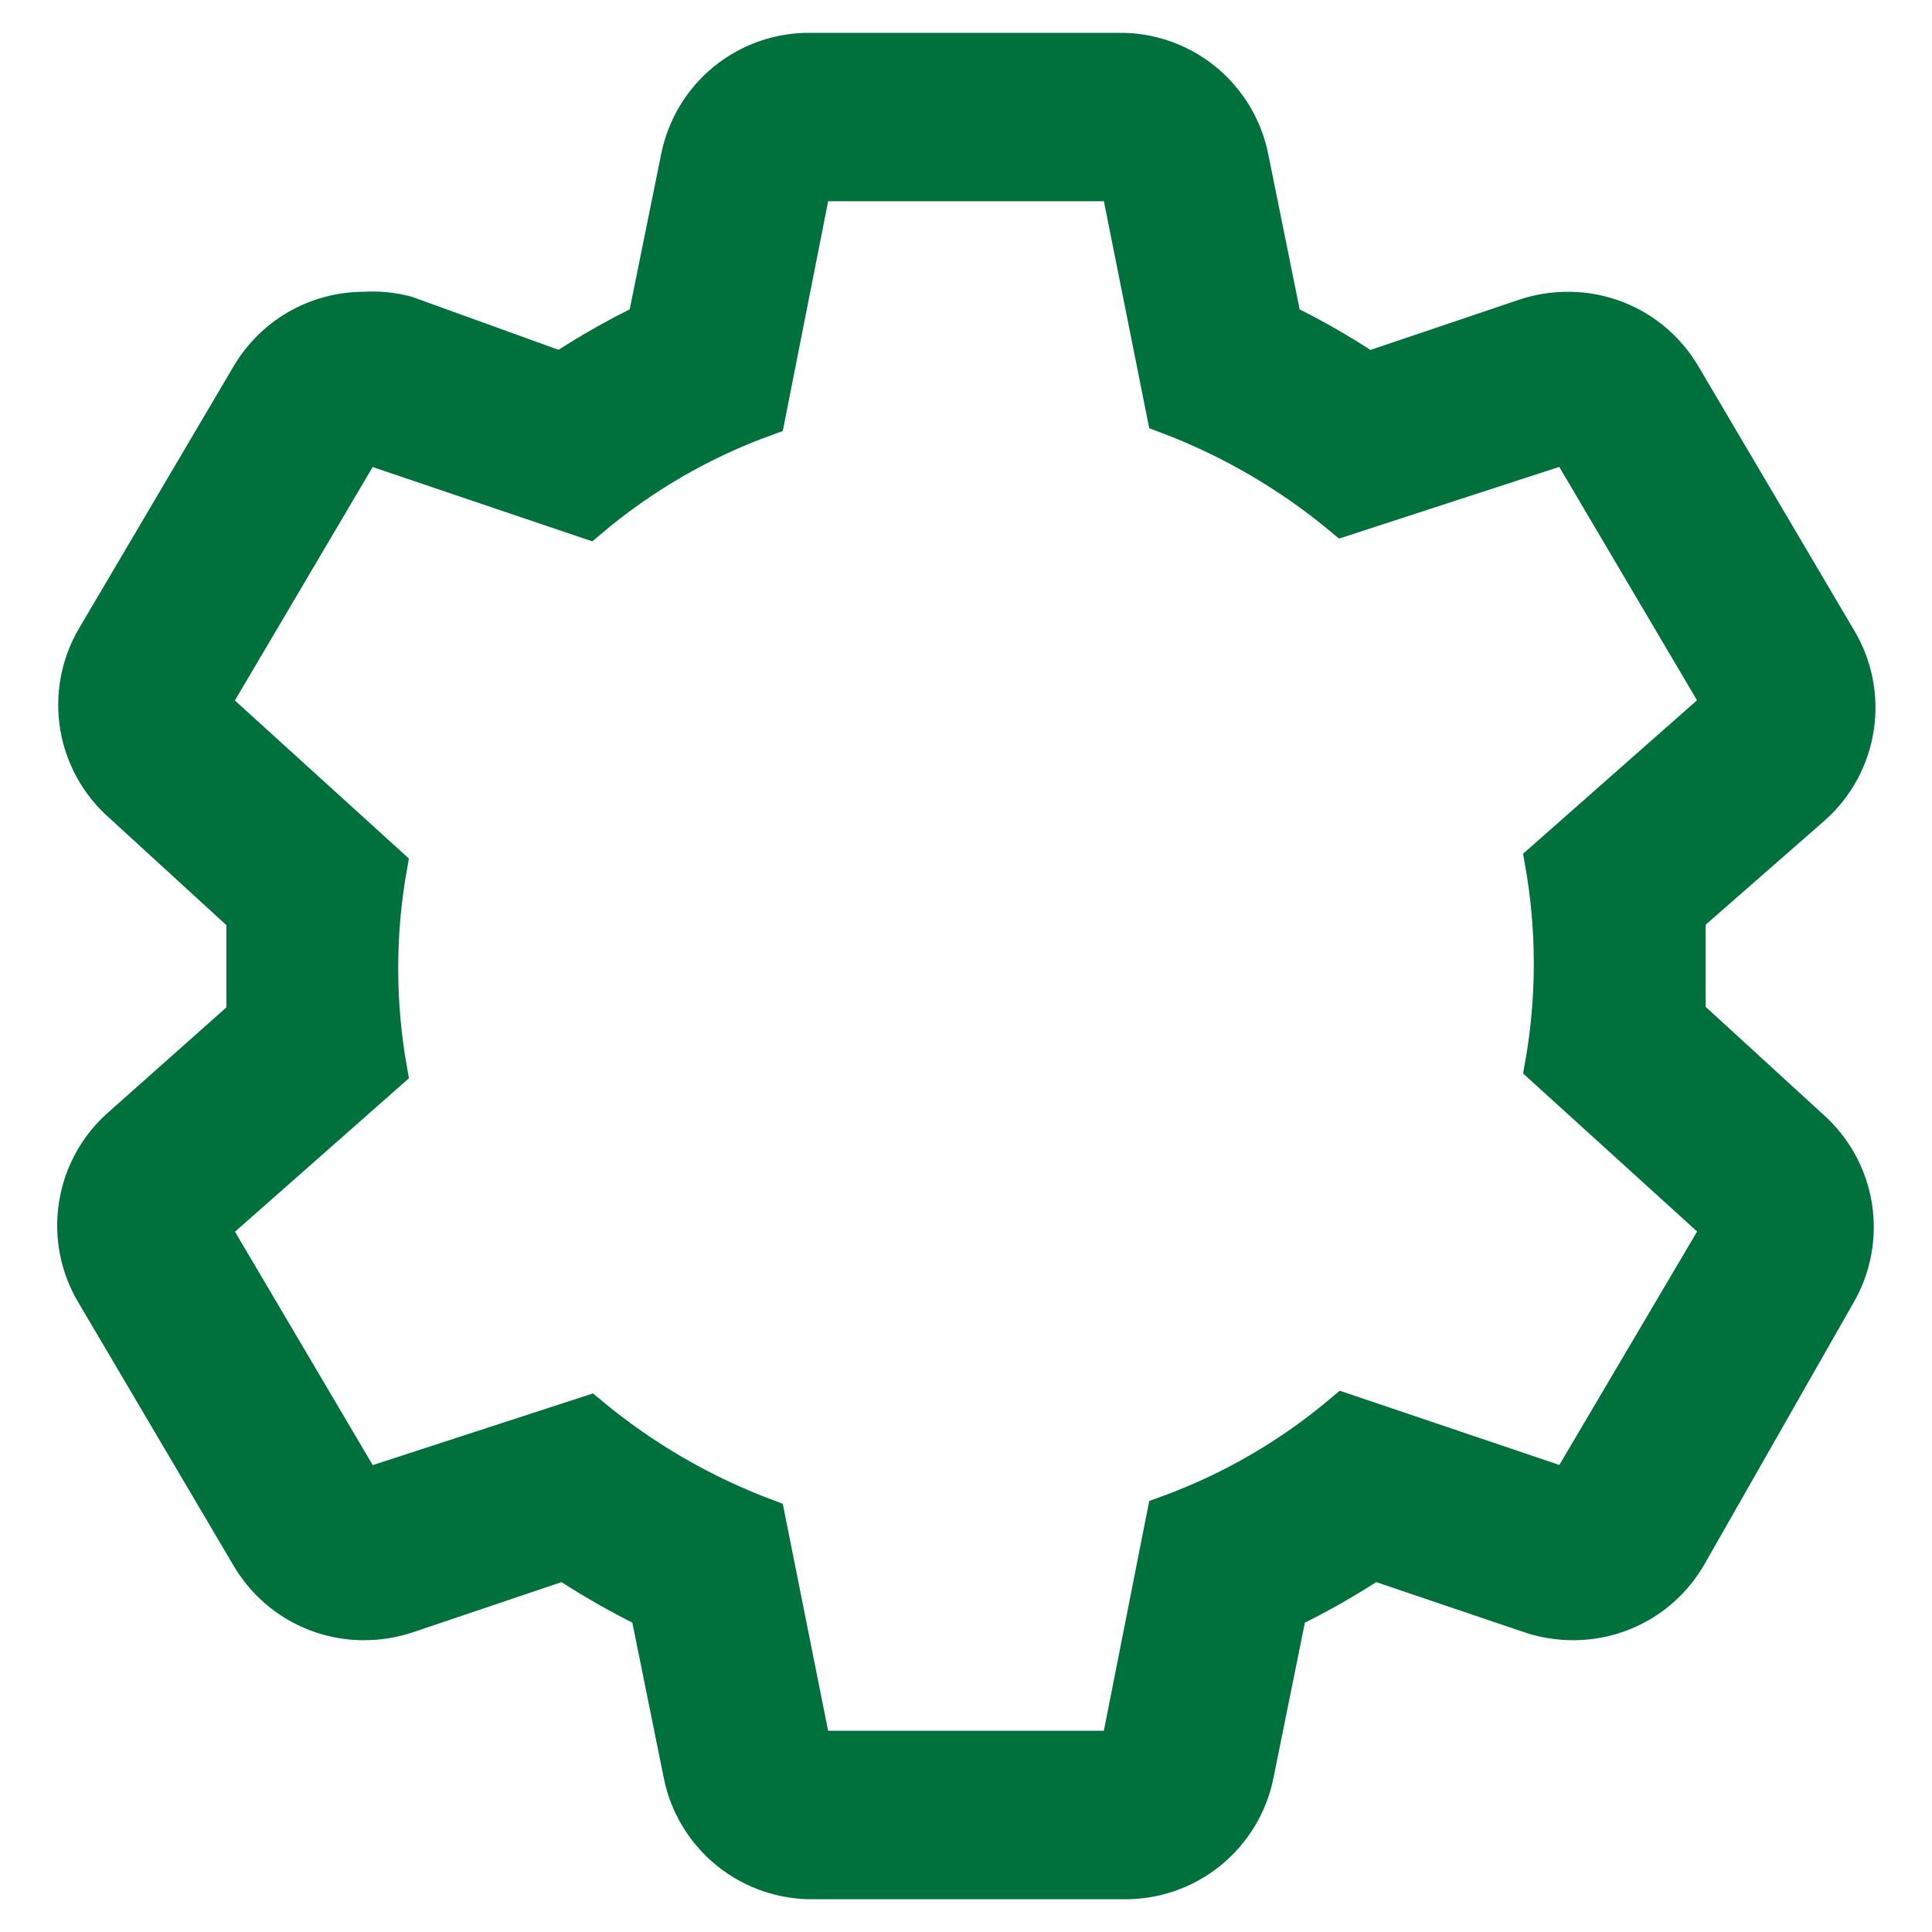
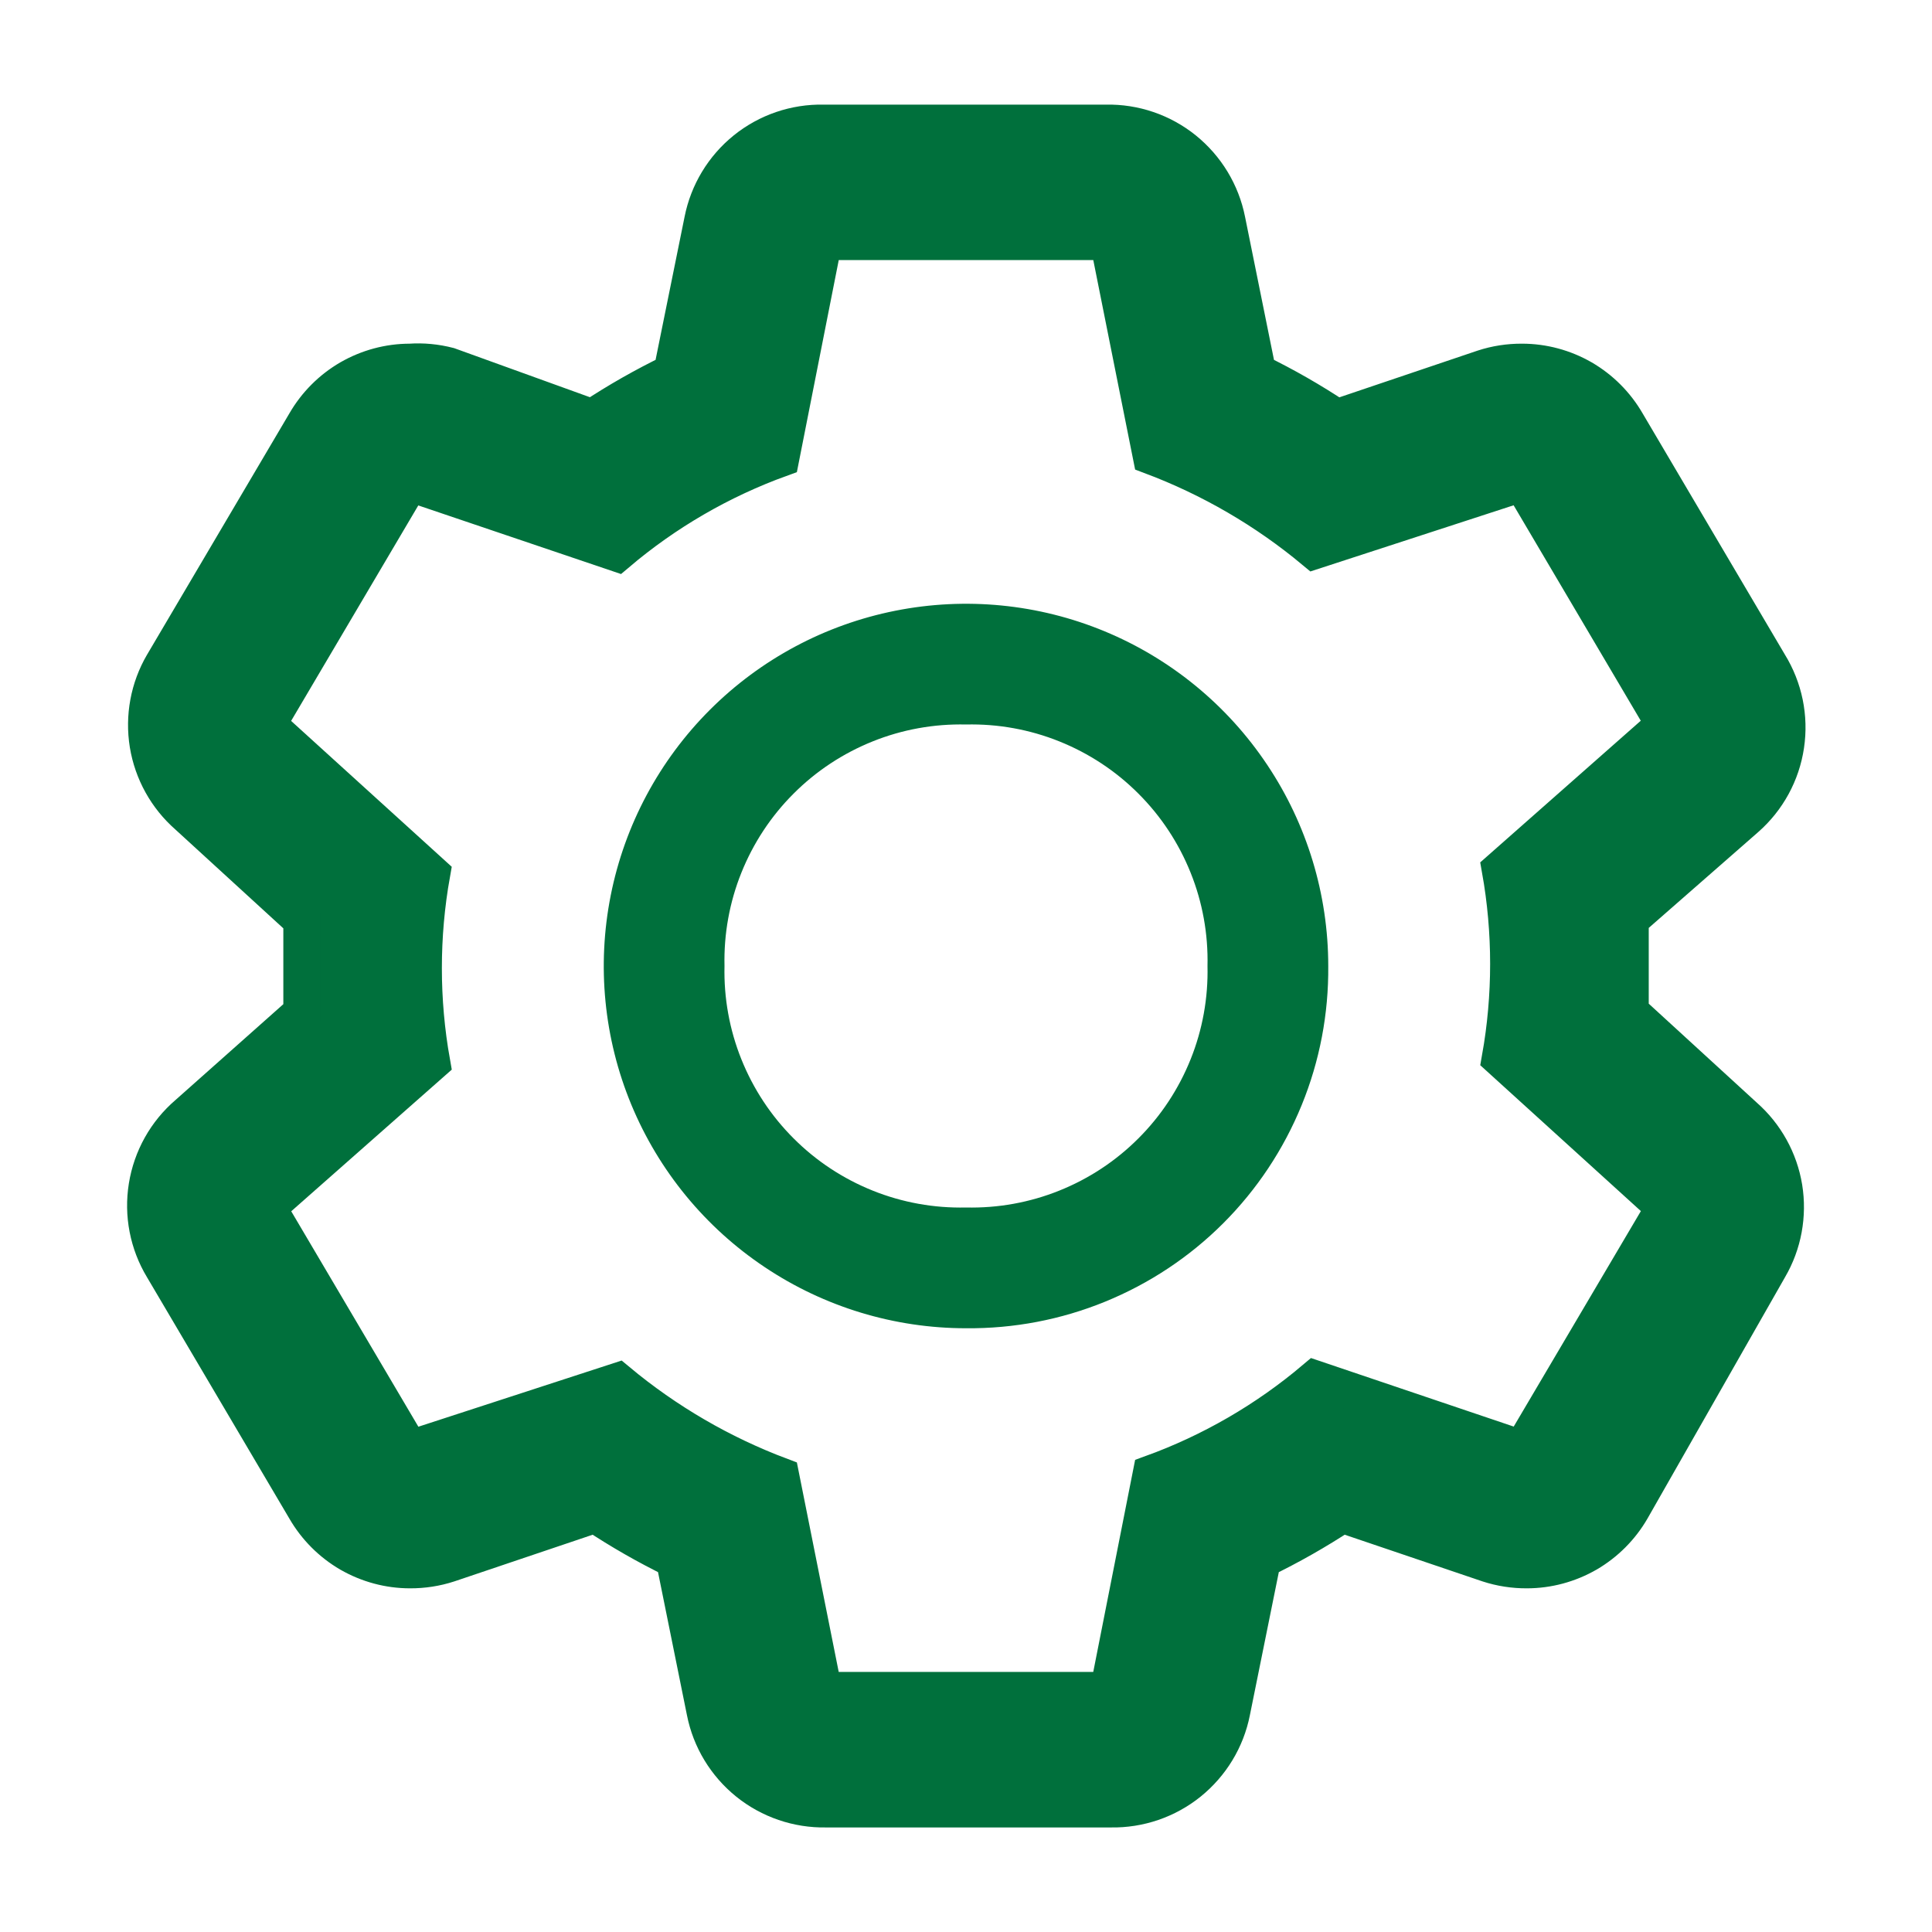
- <svg xmlns="http://www.w3.org/2000/svg" width="24" height="24" viewBox="0 0 24 24" fill="none">
-   <path d="M20.938 12.617V11.374L22.497 10.009C22.785 9.756 22.974 9.409 23.03 9.03C23.087 8.651 23.007 8.264 22.806 7.938L20.889 4.688C20.746 4.441 20.541 4.236 20.295 4.093C20.048 3.951 19.768 3.875 19.483 3.875C19.306 3.874 19.131 3.901 18.963 3.956L16.989 4.623C16.648 4.396 16.292 4.192 15.924 4.013L15.51 1.966C15.436 1.592 15.232 1.256 14.935 1.016C14.638 0.777 14.266 0.65 13.885 0.658H10.082C9.701 0.65 9.329 0.777 9.032 1.016C8.735 1.256 8.532 1.592 8.458 1.966L8.043 4.013C7.673 4.192 7.314 4.396 6.971 4.623L5.037 3.924C4.867 3.88 4.692 3.863 4.517 3.875C4.232 3.875 3.952 3.951 3.705 4.093C3.459 4.236 3.254 4.441 3.111 4.688L1.194 7.938C1.004 8.263 0.934 8.645 0.994 9.017C1.055 9.389 1.243 9.728 1.527 9.977L3.063 11.383V12.626L1.527 13.991C1.235 14.241 1.042 14.586 0.981 14.966C0.92 15.345 0.995 15.733 1.194 16.062L3.111 19.312C3.254 19.559 3.459 19.764 3.705 19.907C3.952 20.049 4.232 20.125 4.517 20.125C4.693 20.126 4.869 20.099 5.037 20.044L7.011 19.378C7.352 19.604 7.708 19.808 8.076 19.987L8.49 22.034C8.564 22.409 8.768 22.744 9.065 22.984C9.362 23.223 9.734 23.35 10.115 23.343H13.95C14.331 23.35 14.703 23.223 15 22.984C15.297 22.744 15.501 22.409 15.575 22.034L15.989 19.987C16.36 19.808 16.718 19.604 17.062 19.378L19.028 20.044C19.196 20.099 19.372 20.126 19.548 20.125C19.833 20.125 20.113 20.049 20.36 19.907C20.606 19.764 20.811 19.559 20.954 19.312L22.806 16.062C22.996 15.737 23.066 15.355 23.006 14.983C22.945 14.611 22.757 14.272 22.473 14.023L20.938 12.617ZM19.483 18.5L16.696 17.558C16.044 18.11 15.298 18.542 14.494 18.833L13.918 21.75H10.082L9.506 18.866C8.708 18.566 7.967 18.135 7.312 17.59L4.517 18.5L2.599 15.25L4.809 13.3C4.659 12.459 4.659 11.598 4.809 10.757L2.599 8.75L4.517 5.5L7.304 6.443C7.956 5.89 8.702 5.458 9.506 5.167L10.082 2.25H13.918L14.494 5.134C15.292 5.434 16.034 5.865 16.688 6.41L19.483 5.5L21.401 8.75L19.191 10.7C19.341 11.541 19.341 12.402 19.191 13.243L21.401 15.25L19.483 18.5Z" fill="#00703C" stroke="#00703C" stroke-width="0.5" />
+ <svg xmlns="http://www.w3.org/2000/svg" width="26" height="26" viewBox="0 0 26 26" fill="none">
+   <path d="M21.938 13.617V12.374L23.497 11.009C23.785 10.756 23.974 10.409 24.03 10.03C24.087 9.651 24.007 9.264 23.806 8.938L21.889 5.688C21.746 5.441 21.541 5.236 21.295 5.093C21.048 4.951 20.768 4.875 20.483 4.875C20.306 4.874 20.131 4.901 19.963 4.956L17.989 5.623C17.648 5.396 17.292 5.192 16.924 5.013L16.51 2.966C16.436 2.592 16.232 2.256 15.935 2.016C15.638 1.777 15.266 1.65 14.885 1.658H11.082C10.701 1.65 10.329 1.777 10.032 2.016C9.735 2.256 9.532 2.592 9.458 2.966L9.043 5.013C8.673 5.192 8.314 5.396 7.971 5.623L6.037 4.924C5.867 4.88 5.692 4.863 5.517 4.875C5.232 4.875 4.952 4.951 4.705 5.093C4.459 5.236 4.254 5.441 4.111 5.688L2.194 8.938C2.004 9.263 1.934 9.645 1.994 10.017C2.055 10.389 2.243 10.728 2.527 10.977L4.063 12.383V13.626L2.527 14.991C2.235 15.241 2.042 15.586 1.981 15.966C1.92 16.345 1.995 16.733 2.194 17.062L4.111 20.312C4.254 20.559 4.459 20.764 4.705 20.907C4.952 21.049 5.232 21.125 5.517 21.125C5.693 21.126 5.869 21.099 6.037 21.044L8.011 20.378C8.352 20.604 8.708 20.808 9.076 20.987L9.49 23.034C9.564 23.409 9.768 23.744 10.065 23.984C10.362 24.223 10.734 24.35 11.115 24.343H14.95C15.331 24.35 15.703 24.223 16 23.984C16.297 23.744 16.501 23.409 16.575 23.034L16.989 20.987C17.36 20.808 17.718 20.604 18.062 20.378L20.028 21.044C20.196 21.099 20.372 21.126 20.548 21.125C20.833 21.125 21.113 21.049 21.36 20.907C21.606 20.764 21.811 20.559 21.954 20.312L23.806 17.062C23.996 16.737 24.066 16.355 24.006 15.983C23.945 15.611 23.757 15.272 23.473 15.023L21.938 13.617ZM20.483 19.5L17.696 18.558C17.044 19.11 16.298 19.542 15.494 19.833L14.918 22.75H11.082L10.506 19.866C9.708 19.566 8.967 19.135 8.312 18.59L5.517 19.5L3.599 16.25L5.809 14.3C5.659 13.459 5.659 12.598 5.809 11.757L3.599 9.75L5.517 6.5L8.304 7.443C8.956 6.89 9.702 6.458 10.506 6.167L11.082 3.25H14.918L15.494 6.134C16.292 6.434 17.034 6.865 17.688 7.41L20.483 6.5L22.401 9.75L20.191 11.7C20.341 12.541 20.341 13.402 20.191 14.243L22.401 16.25L20.483 19.5Z" fill="#00703C" stroke="#00703C" stroke-width="0.5" />
+   <path d="M13 17.875C12.036 17.875 11.093 17.589 10.292 17.053C9.49 16.518 8.865 15.756 8.496 14.866C8.127 13.975 8.031 12.995 8.219 12.049C8.407 11.103 8.871 10.235 9.553 9.553C10.235 8.871 11.103 8.407 12.049 8.219C12.995 8.031 13.975 8.127 14.866 8.496C15.756 8.865 16.518 9.49 17.053 10.292C17.589 11.093 17.875 12.036 17.875 13C17.881 13.642 17.76 14.279 17.517 14.873C17.274 15.468 16.916 16.008 16.462 16.462C16.008 16.916 15.468 17.274 14.873 17.517C14.279 17.76 13.642 17.881 13 17.875ZM13 9.75C12.57 9.74 12.143 9.817 11.745 9.977C11.346 10.137 10.983 10.376 10.68 10.68C10.376 10.983 10.137 11.346 9.977 11.745C9.817 12.143 9.74 12.57 9.75 13C9.74 13.43 9.817 13.857 9.977 14.255C10.137 14.654 10.376 15.017 10.68 15.32C10.983 15.624 11.346 15.863 11.745 16.023C12.143 16.183 12.57 16.26 13 16.25C13.43 16.26 13.857 16.183 14.255 16.023C14.654 15.863 15.017 15.624 15.32 15.32C15.624 15.017 15.863 14.654 16.023 14.255C16.183 13.857 16.26 13.43 16.25 13C16.26 12.57 16.183 12.143 16.023 11.745C15.863 11.346 15.624 10.983 15.32 10.68C15.017 10.376 14.654 10.137 14.255 9.977C13.857 9.817 13.43 9.74 13 9.75Z" fill="#00703C" />
</svg>
